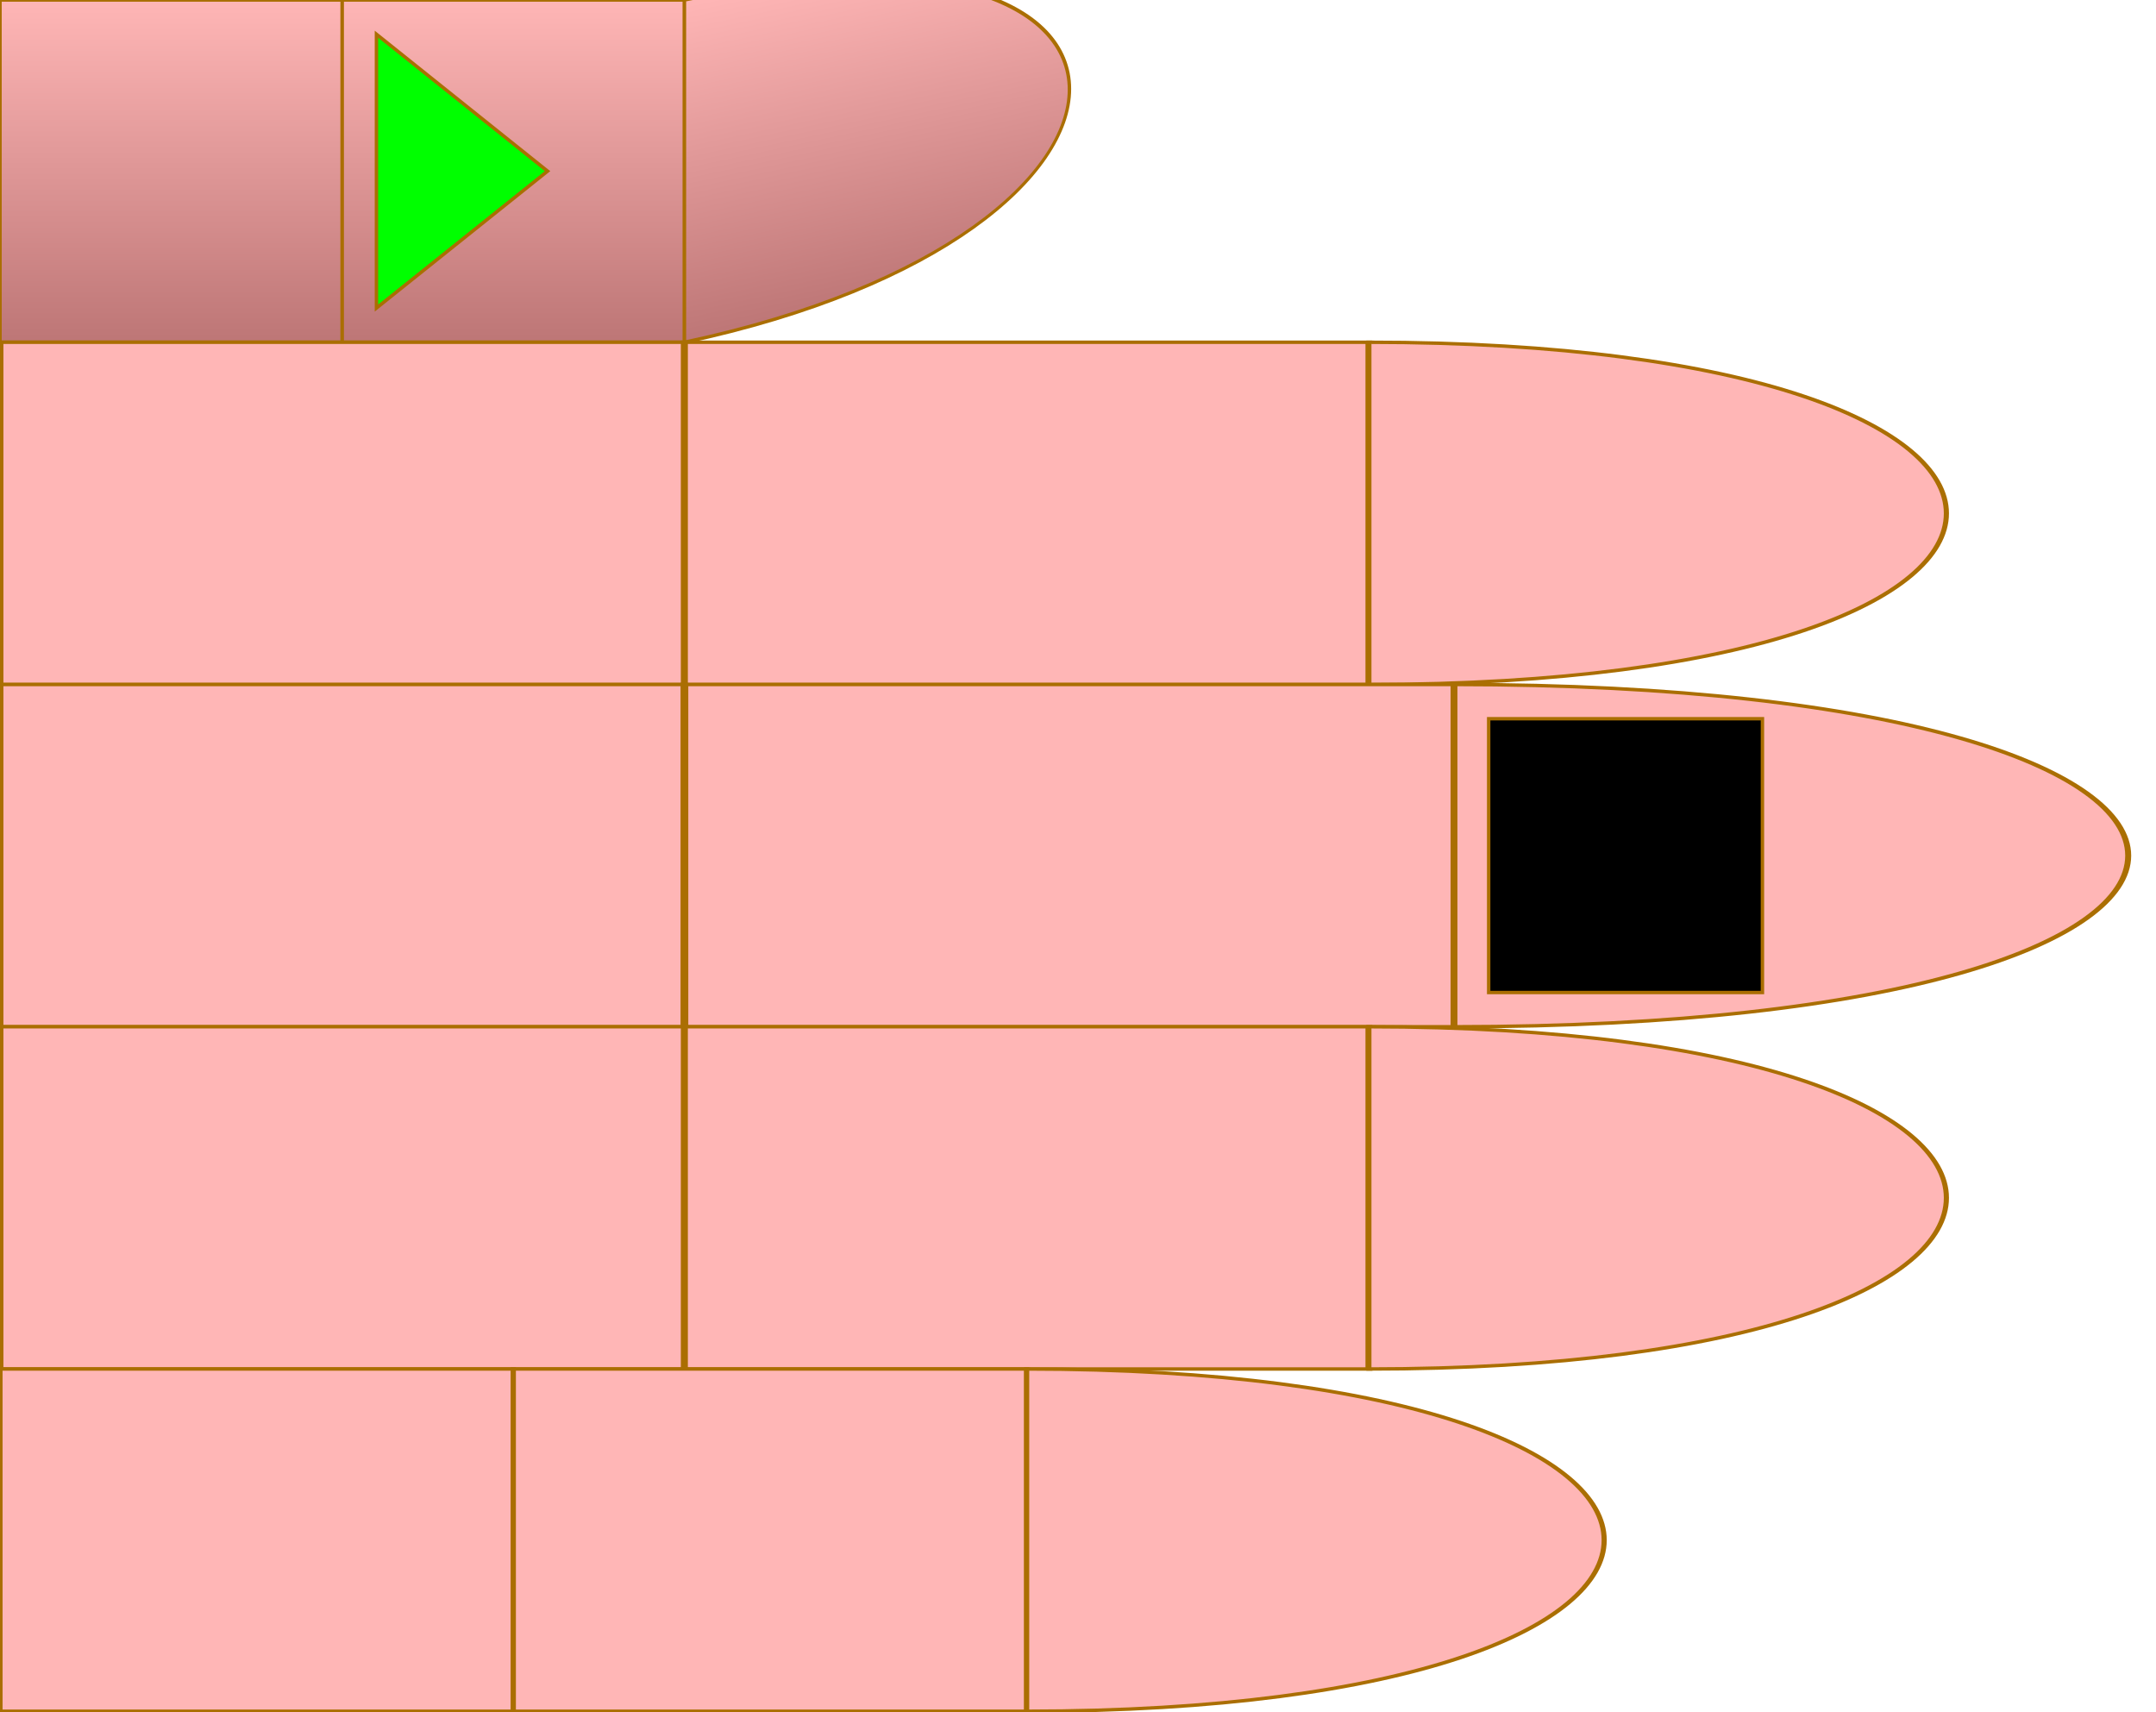
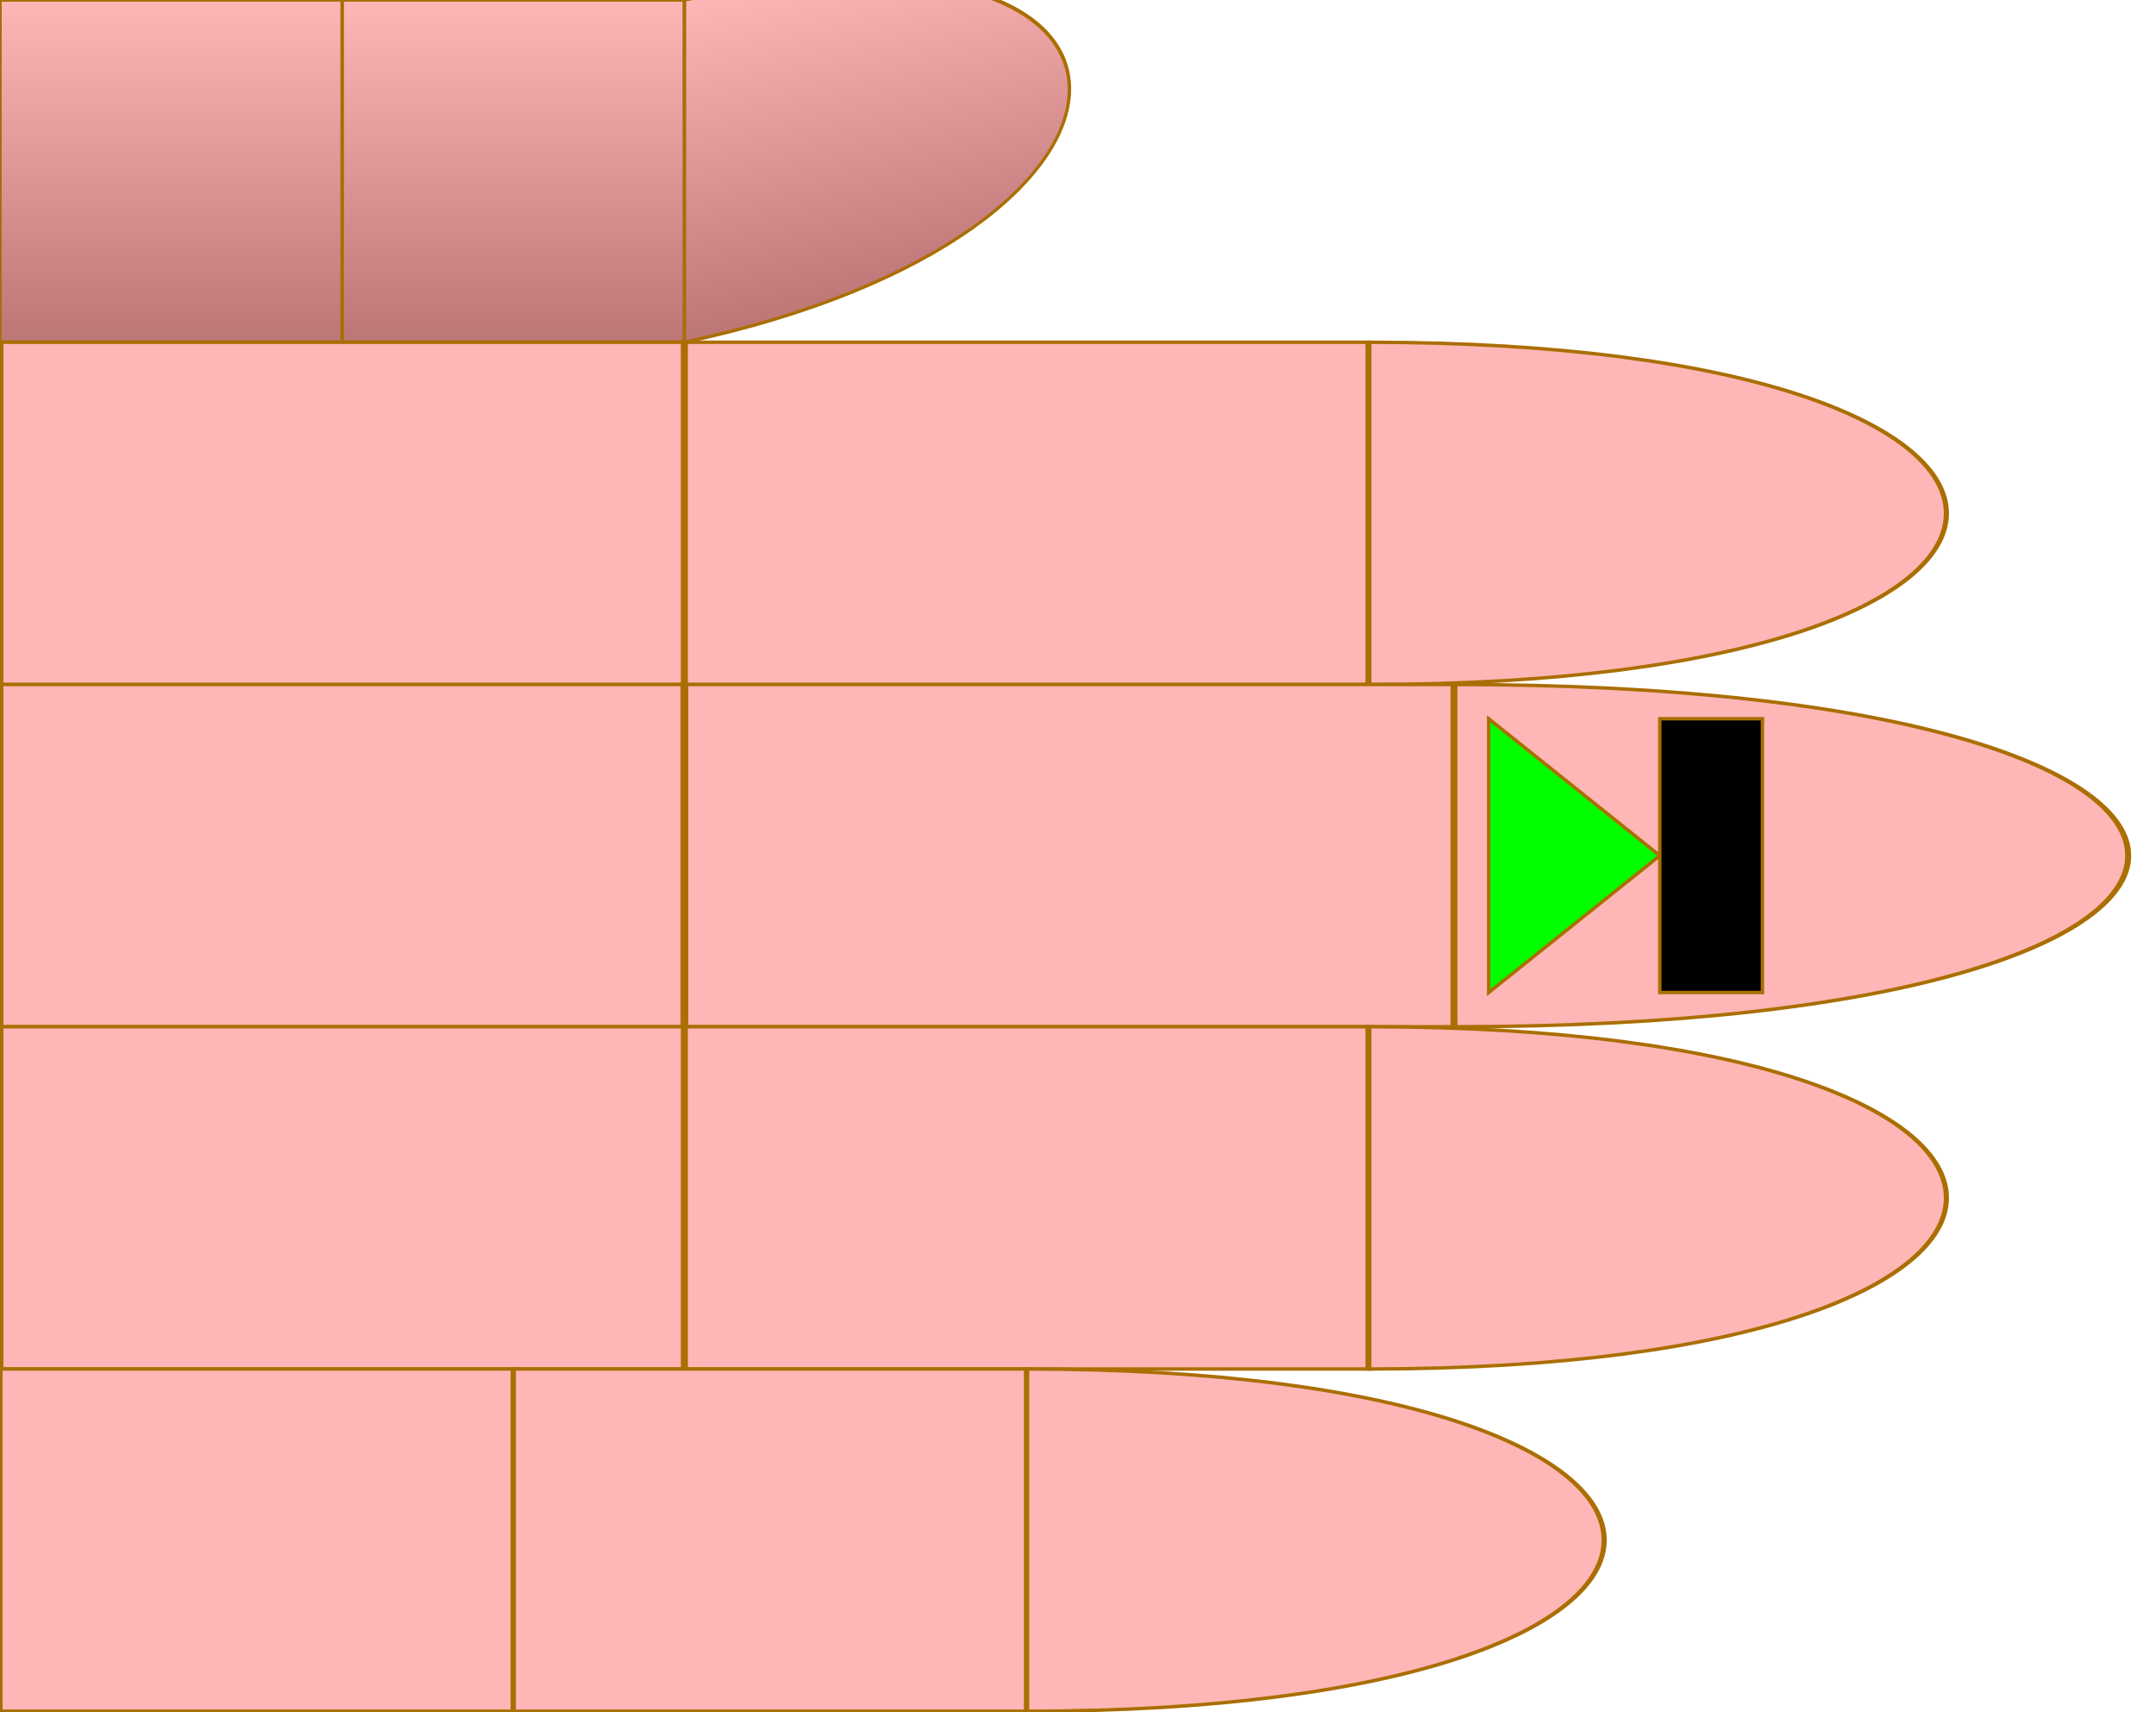
<svg xmlns="http://www.w3.org/2000/svg" id="chord-hand" viewBox="0 0 63 50" width="630" height="500">
  <style>
        #hand g use {
            stroke: #aa6e02 ;
            stroke-width: 0.1px;
        }
        #thumb {
            fill: url("#thumbGradient");
        }
        #index {
            fill: #ffb6b6ff;
        }
        #middle {
            fill: #ffb6b6ff;
        }
        #ring {
            fill: #ffb6b6ff;
        }
        #pinky {
            fill: #ffb6b6ff;
        }
    </style>
  <defs>
    <linearGradient id="thumbGradient" x1="1" x2="1" y1="0" y2="1">
      <stop offset="0%" stop-color="#ffb6b6ff" />
      <stop offset="100%" stop-color="#BD7676" />
    </linearGradient>
    <linearGradient id="fingerGradient" x1="1" x2="1" y1="0" y2="1">
      <stop offset="0%" stop-color="#BD7676" />
      <stop offset="50%" stop-color="#ffb6b6ff" />
      <stop offset="100%" stop-color="#BD7676" />
    </linearGradient>
    <radialGradient id="roundTipGradient" cx="50%" cy="50%" r="50%" fx="50%" fy="50%">
      <stop offset="0%" stop-color="#ffb6b6ff" />
      <stop offset="100%" stop-color="#BD7676" />
    </radialGradient>
    <path id="phalange" d="                 M 0 0                  L 10 0                 L 10 10                 L 0 10                 Z" stroke-width="useCurrent" stroke="useCurrent" />
    <path id="tip" d="                 M 0 0                  C 15 0, 15 10, 0 10                 L 0 10                 Z" stroke-width="useCurrent" stroke="useCurrent" />
    <circrle id="round-tip" cx="0" cy="5" r="5" fill="url('#roundTipGradient')" />
    <polygon id="start" points="1,1 6,5 1,9" fill="#0F0F" z-index="1010" />
    <rect id="start-stop" y="1" x="6" width="3" height="8" fill="#000F" z-index="1000" />
    <rect id="stop" y="1" width="8" height="8" fill="#000F" z-index="1000" />
    <circle id="dot" cx="3" cy="5" r="2" stroke="none" />
  </defs>
  <g id="hand" viewBox="0 0 63 50" x="0" y="0">
    <g id="thumb">
      <use id="me" href="#phalange" transform="translate(0,0)" />
      <use id="mf" href="#phalange" transform="translate(10,0)" />
      <use id="pf" href="#tip" transform="translate(20,0) scale(1,1) skewY(-12)" />
-       <use id="start" href="#start" x="10" />
    </g>
    <g id="index" transform="translate(0,10)">
      <use id="me" href="#phalange" transform="translate(0,0) scale(2,1)" />
      <use id="mf" href="#phalange" transform="translate(20,0) scale(2,1) " />
      <use id="pf" href="#tip" transform="translate(40,0) scale(1.5,1) " />
    </g>
    <g id="middle" transform="translate(0,20)">
      <use id="me" href="#phalange" transform="translate(0,0) scale(2,1) " />
      <use id="mf" href="#phalange" transform="translate(20,0) scale(2.25,1) " />
      <use id="pf" href="#tip" transform="translate(42.5,0) scale(1.75,1) " />
-       <use id="stop" href="#stop" x="43.5" />
+       <use id="start" href="#start" x="42.5" />
+       <use id="start-stop" href="#start-stop" x="42.5" />
    </g>
    <g id="ring" transform="translate(0,30)">
      <use id="me" href="#phalange" transform="translate(0,0) scale(2,1) " />
      <use id="mf" href="#phalange" transform="translate(20,0) scale(2,1) " />
      <use id="pf" href="#tip" transform="translate(40,0) scale(1.5,1) " />
    </g>
    <g id="pinky" transform="translate(0,40)">
      <use id="me" href="#phalange" transform="translate(0,0) scale(1.5,1) " />
      <use id="mf" href="#phalange" transform="translate(15,0) scale(1.5,1) " />
      <use id="pf" href="#tip" transform="translate(30,0) scale(1.5,1) " />
    </g>
  </g>
</svg>
